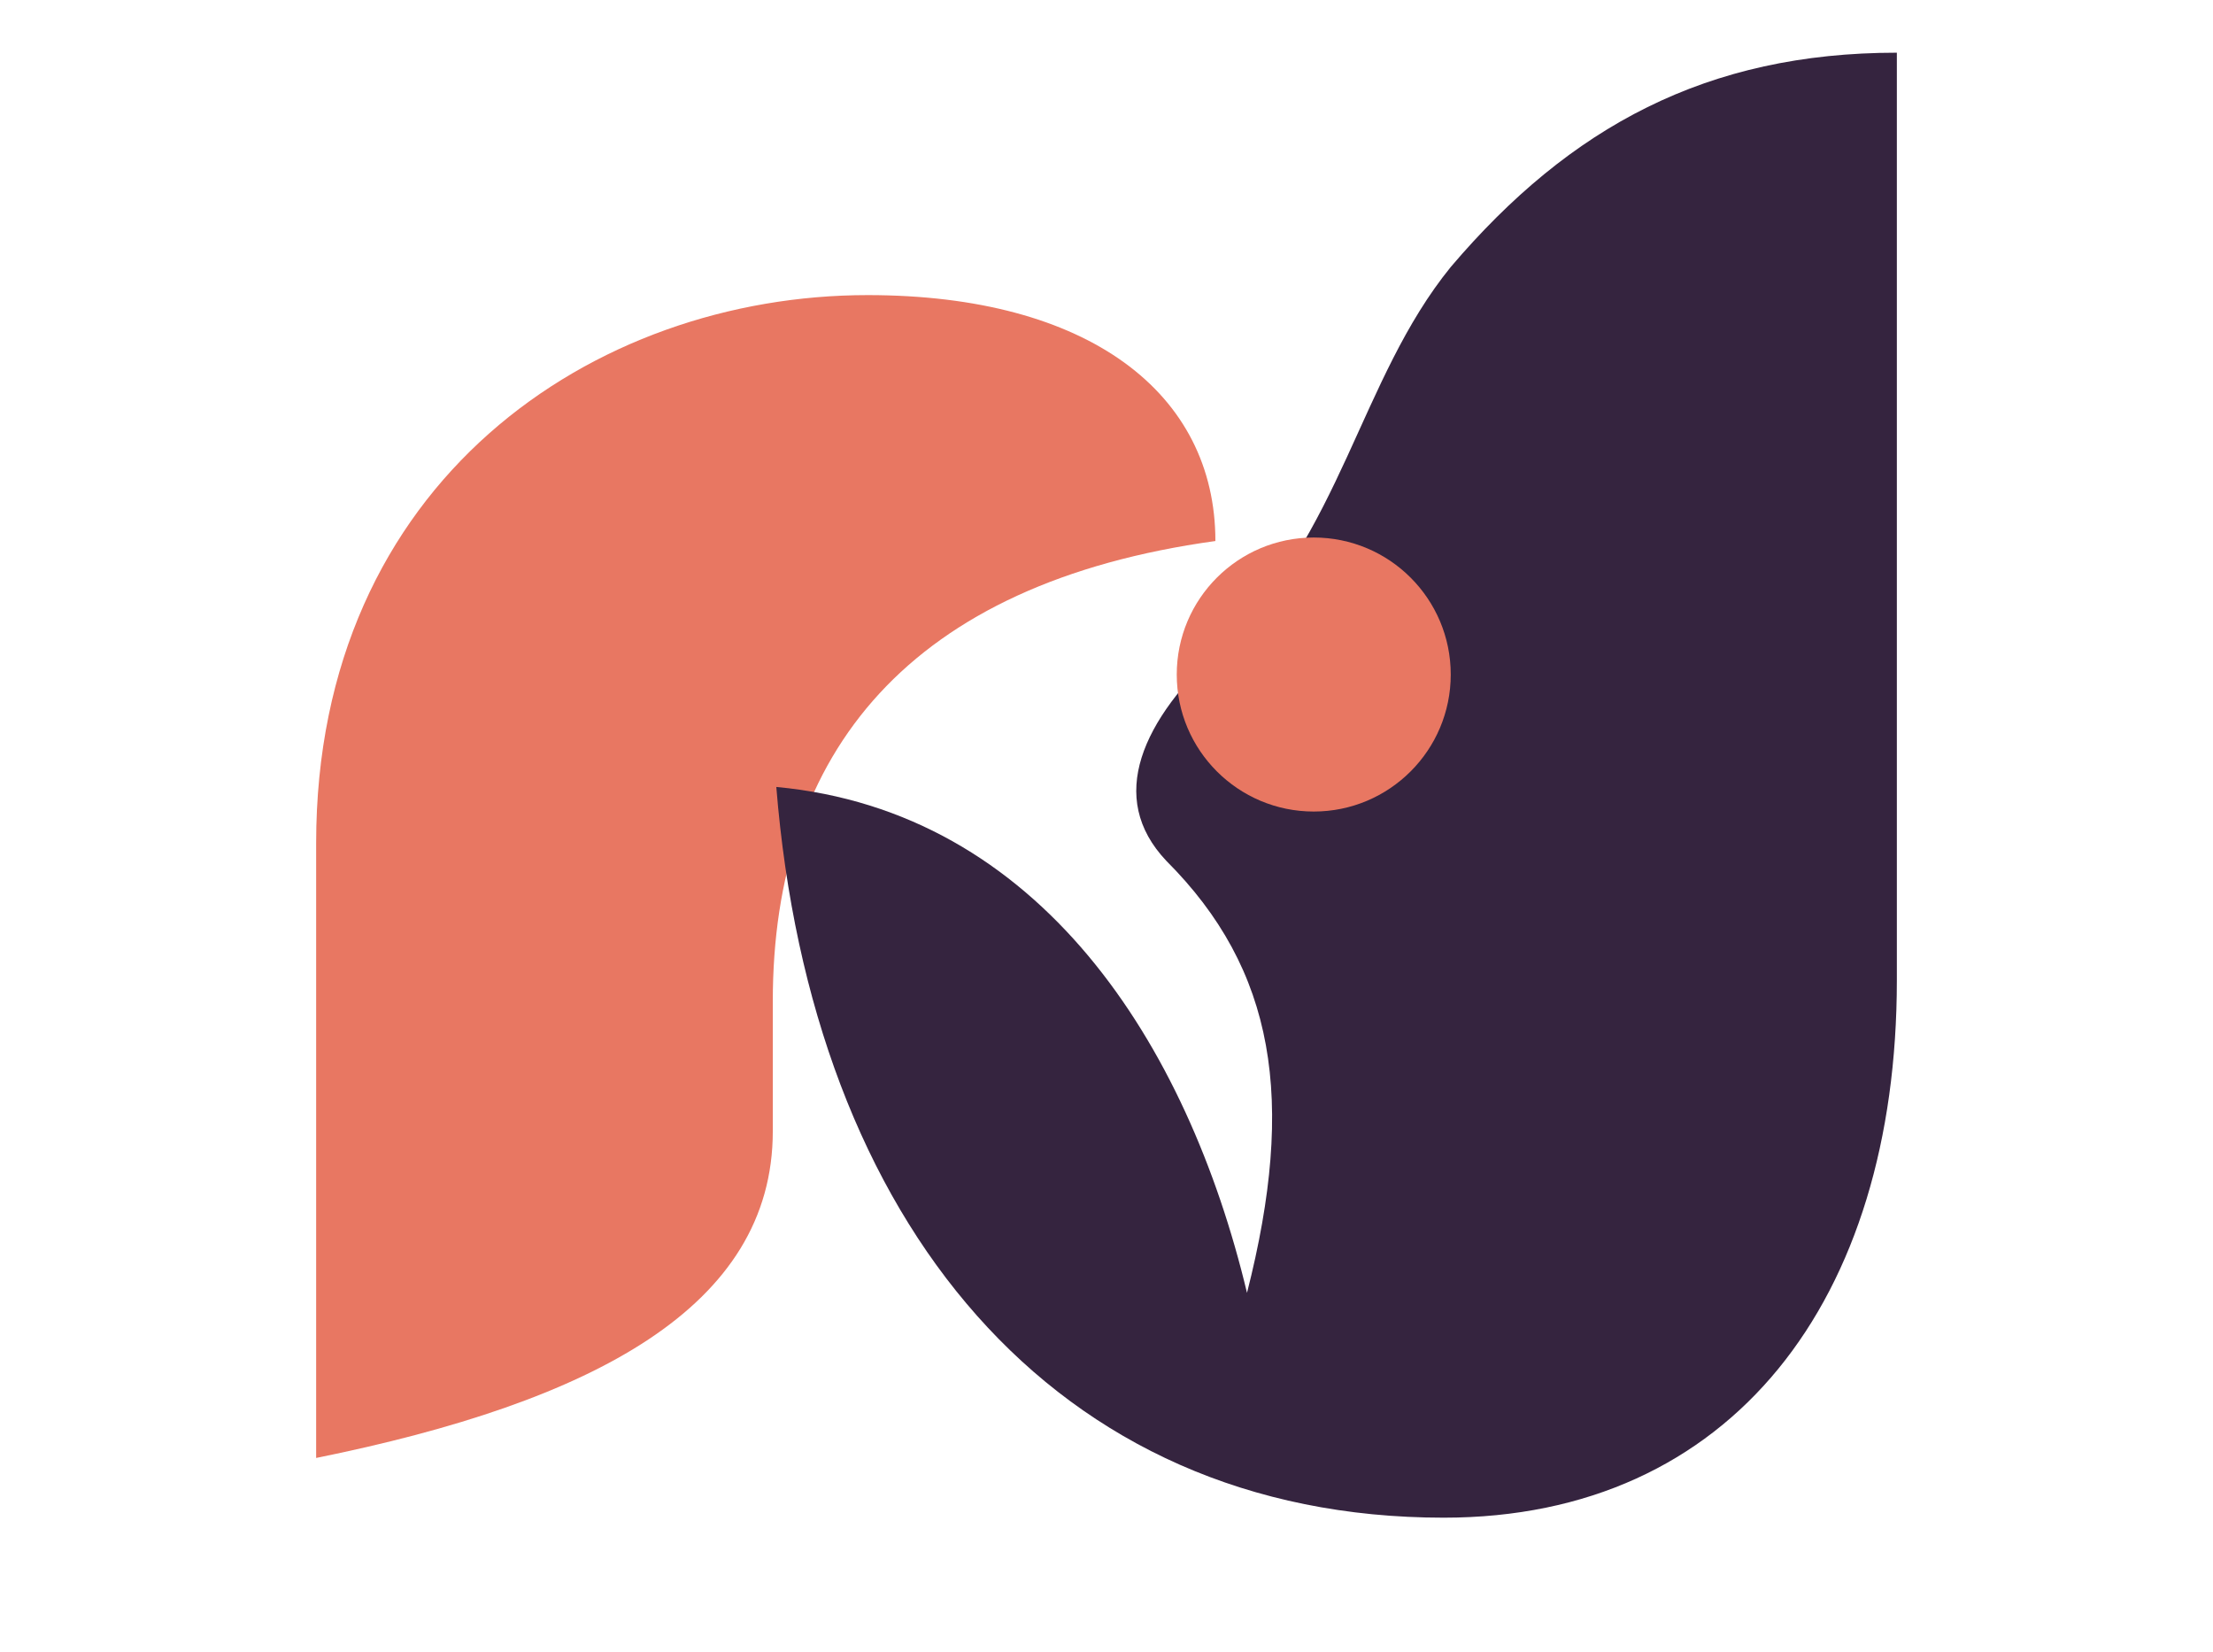
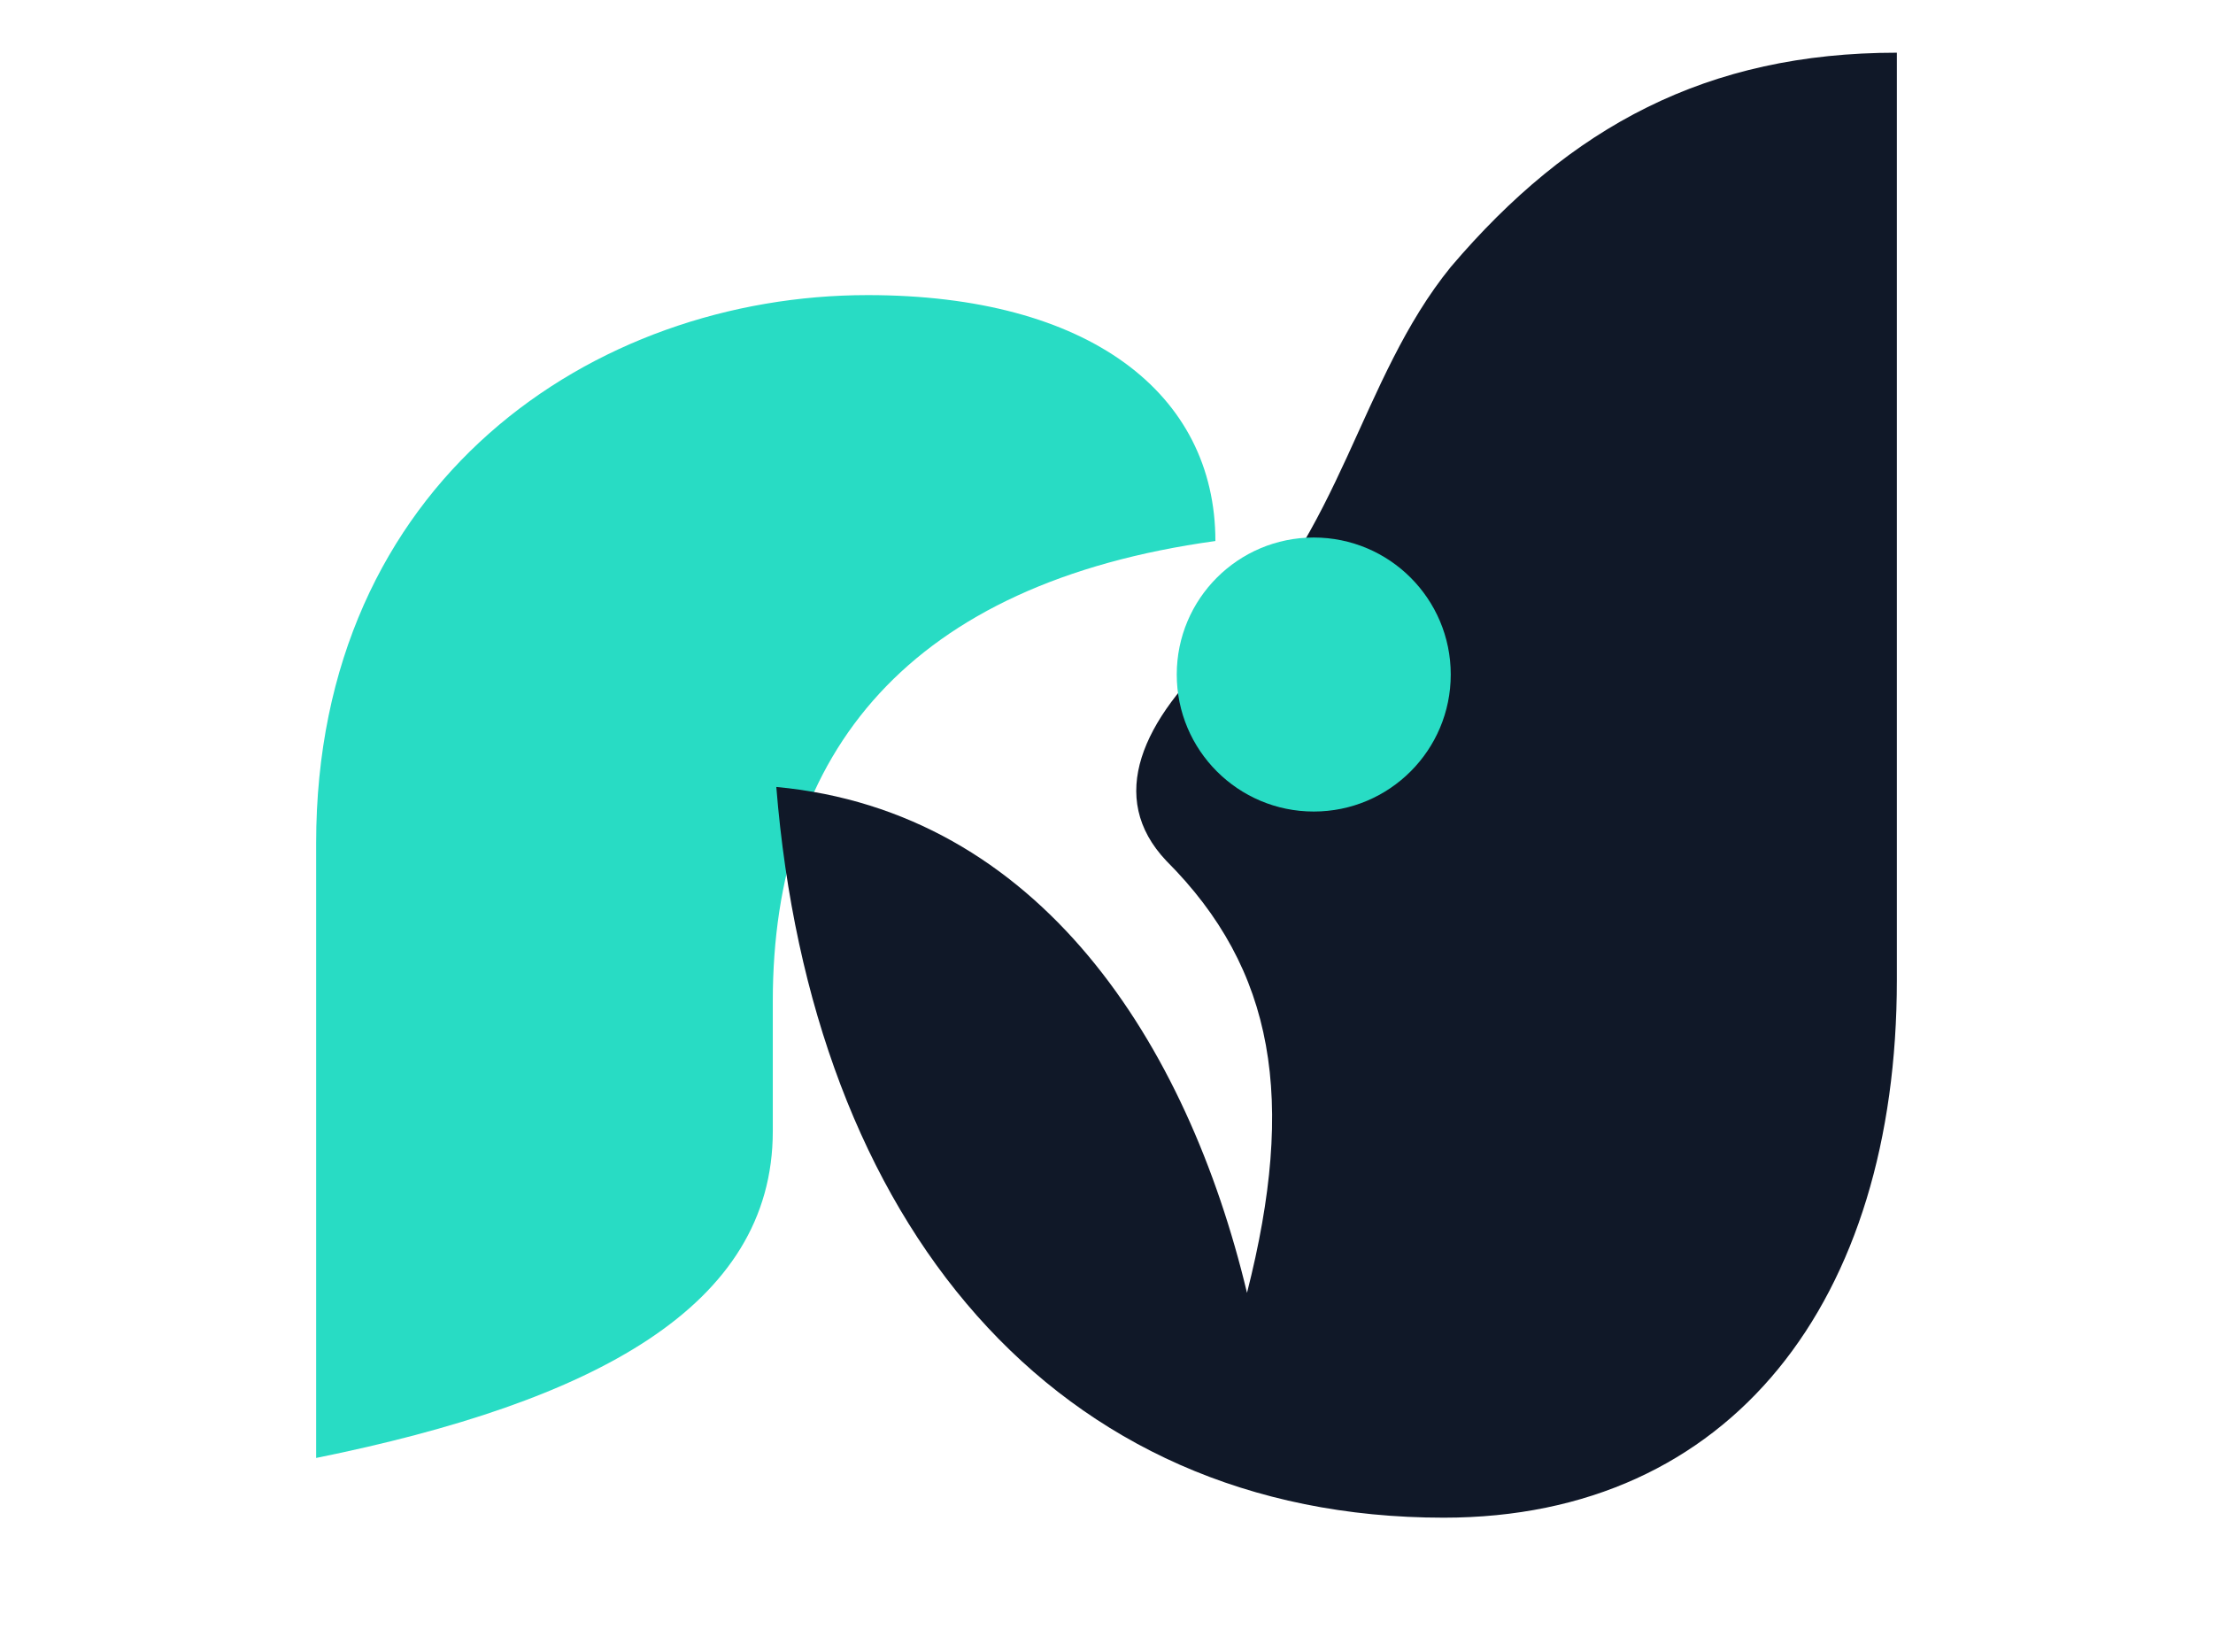
<svg xmlns="http://www.w3.org/2000/svg" viewBox="0 0 630 470">
  <g transform="translate(0 30)">
-     <path fill="#E87762" d="M90 385V210C90 107 169 54 247 54c63 0 99 28 99 70-87 12-126 60-126 131v37c0 50-51 77-130 93Z" />
-     <path fill="#35243F" d="M221 194c75 7 117 73 134 144 14-55 8-92-23-123-17-18-7-40 16-61 34-32 39-76 65-108 34-40 73-61 127-61v264c0 91-47 153-129 153-111 0-180-84-190-208Z" />
-     <circle fill="#E87762" cx="374" cy="162" r="39" />
+     <path fill="#28dcc4" d="M90 385V210C90 107 169 54 247 54c63 0 99 28 99 70-87 12-126 60-126 131v37c0 50-51 77-130 93Z" />
+     <path fill="#101828" d="M221 194c75 7 117 73 134 144 14-55 8-92-23-123-17-18-7-40 16-61 34-32 39-76 65-108 34-40 73-61 127-61v264c0 91-47 153-129 153-111 0-180-84-190-208Z" />
+     <circle fill="#28dcc4" cx="374" cy="162" r="39" />
  </g>
</svg>
